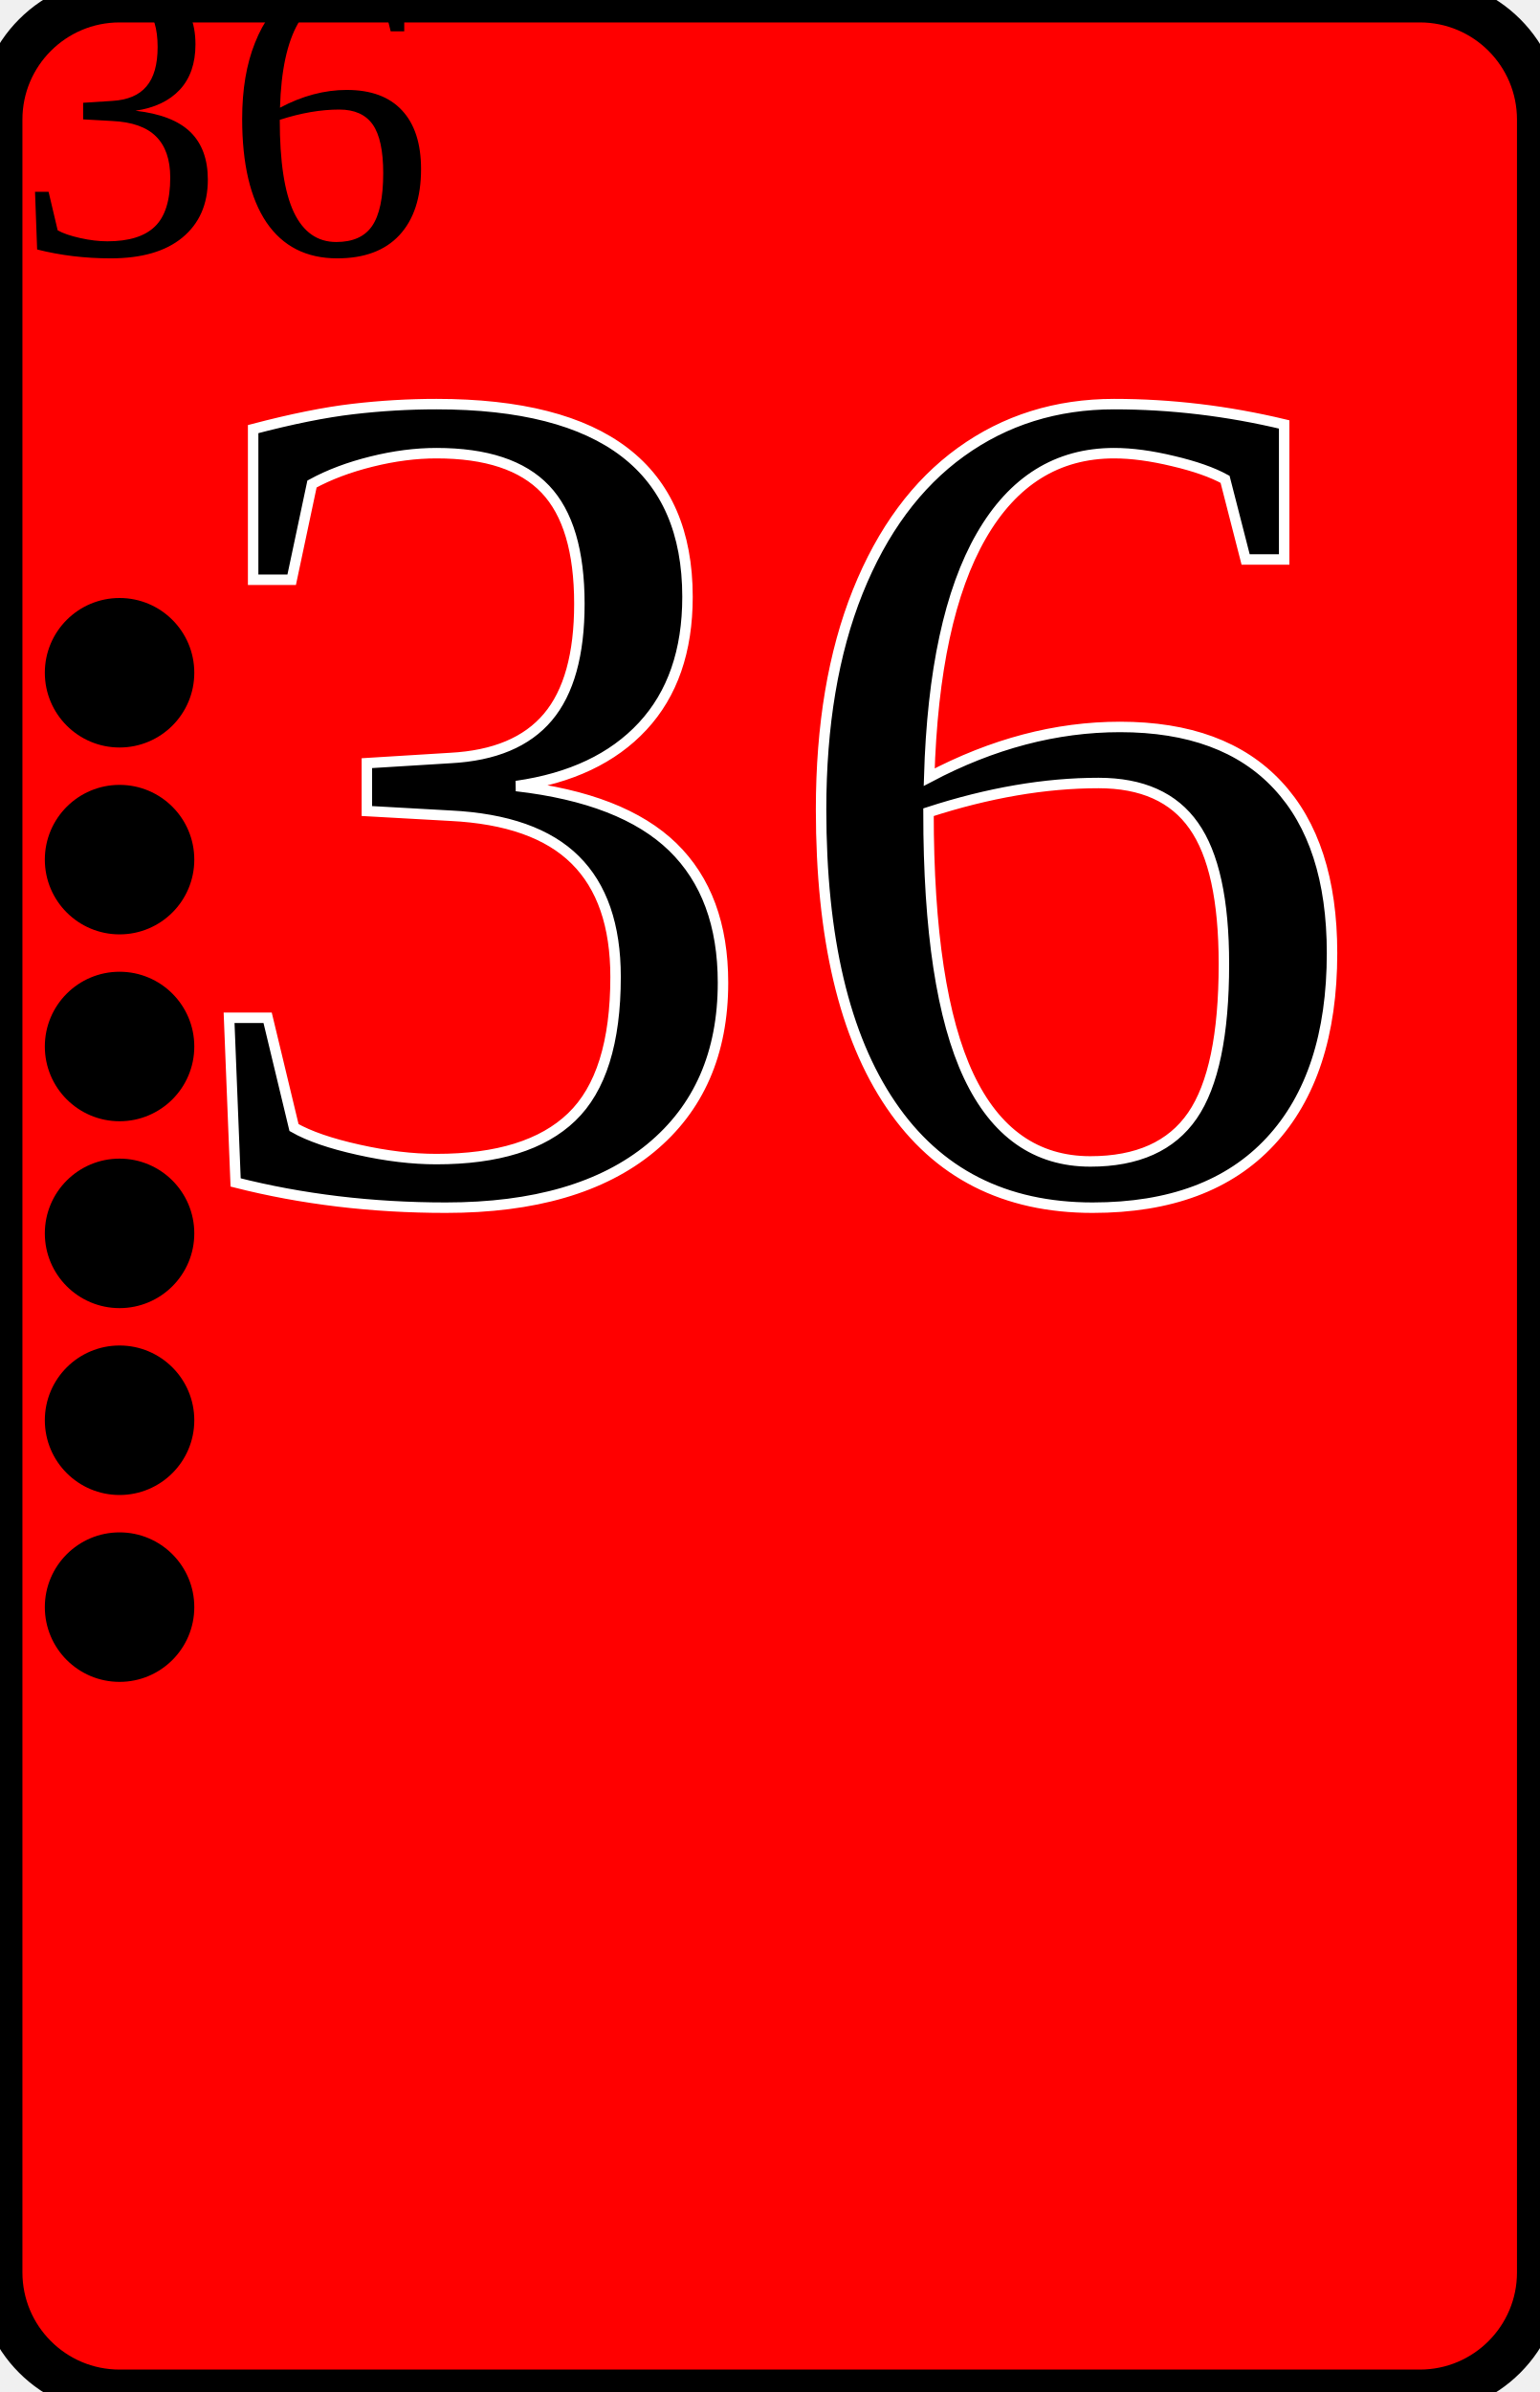
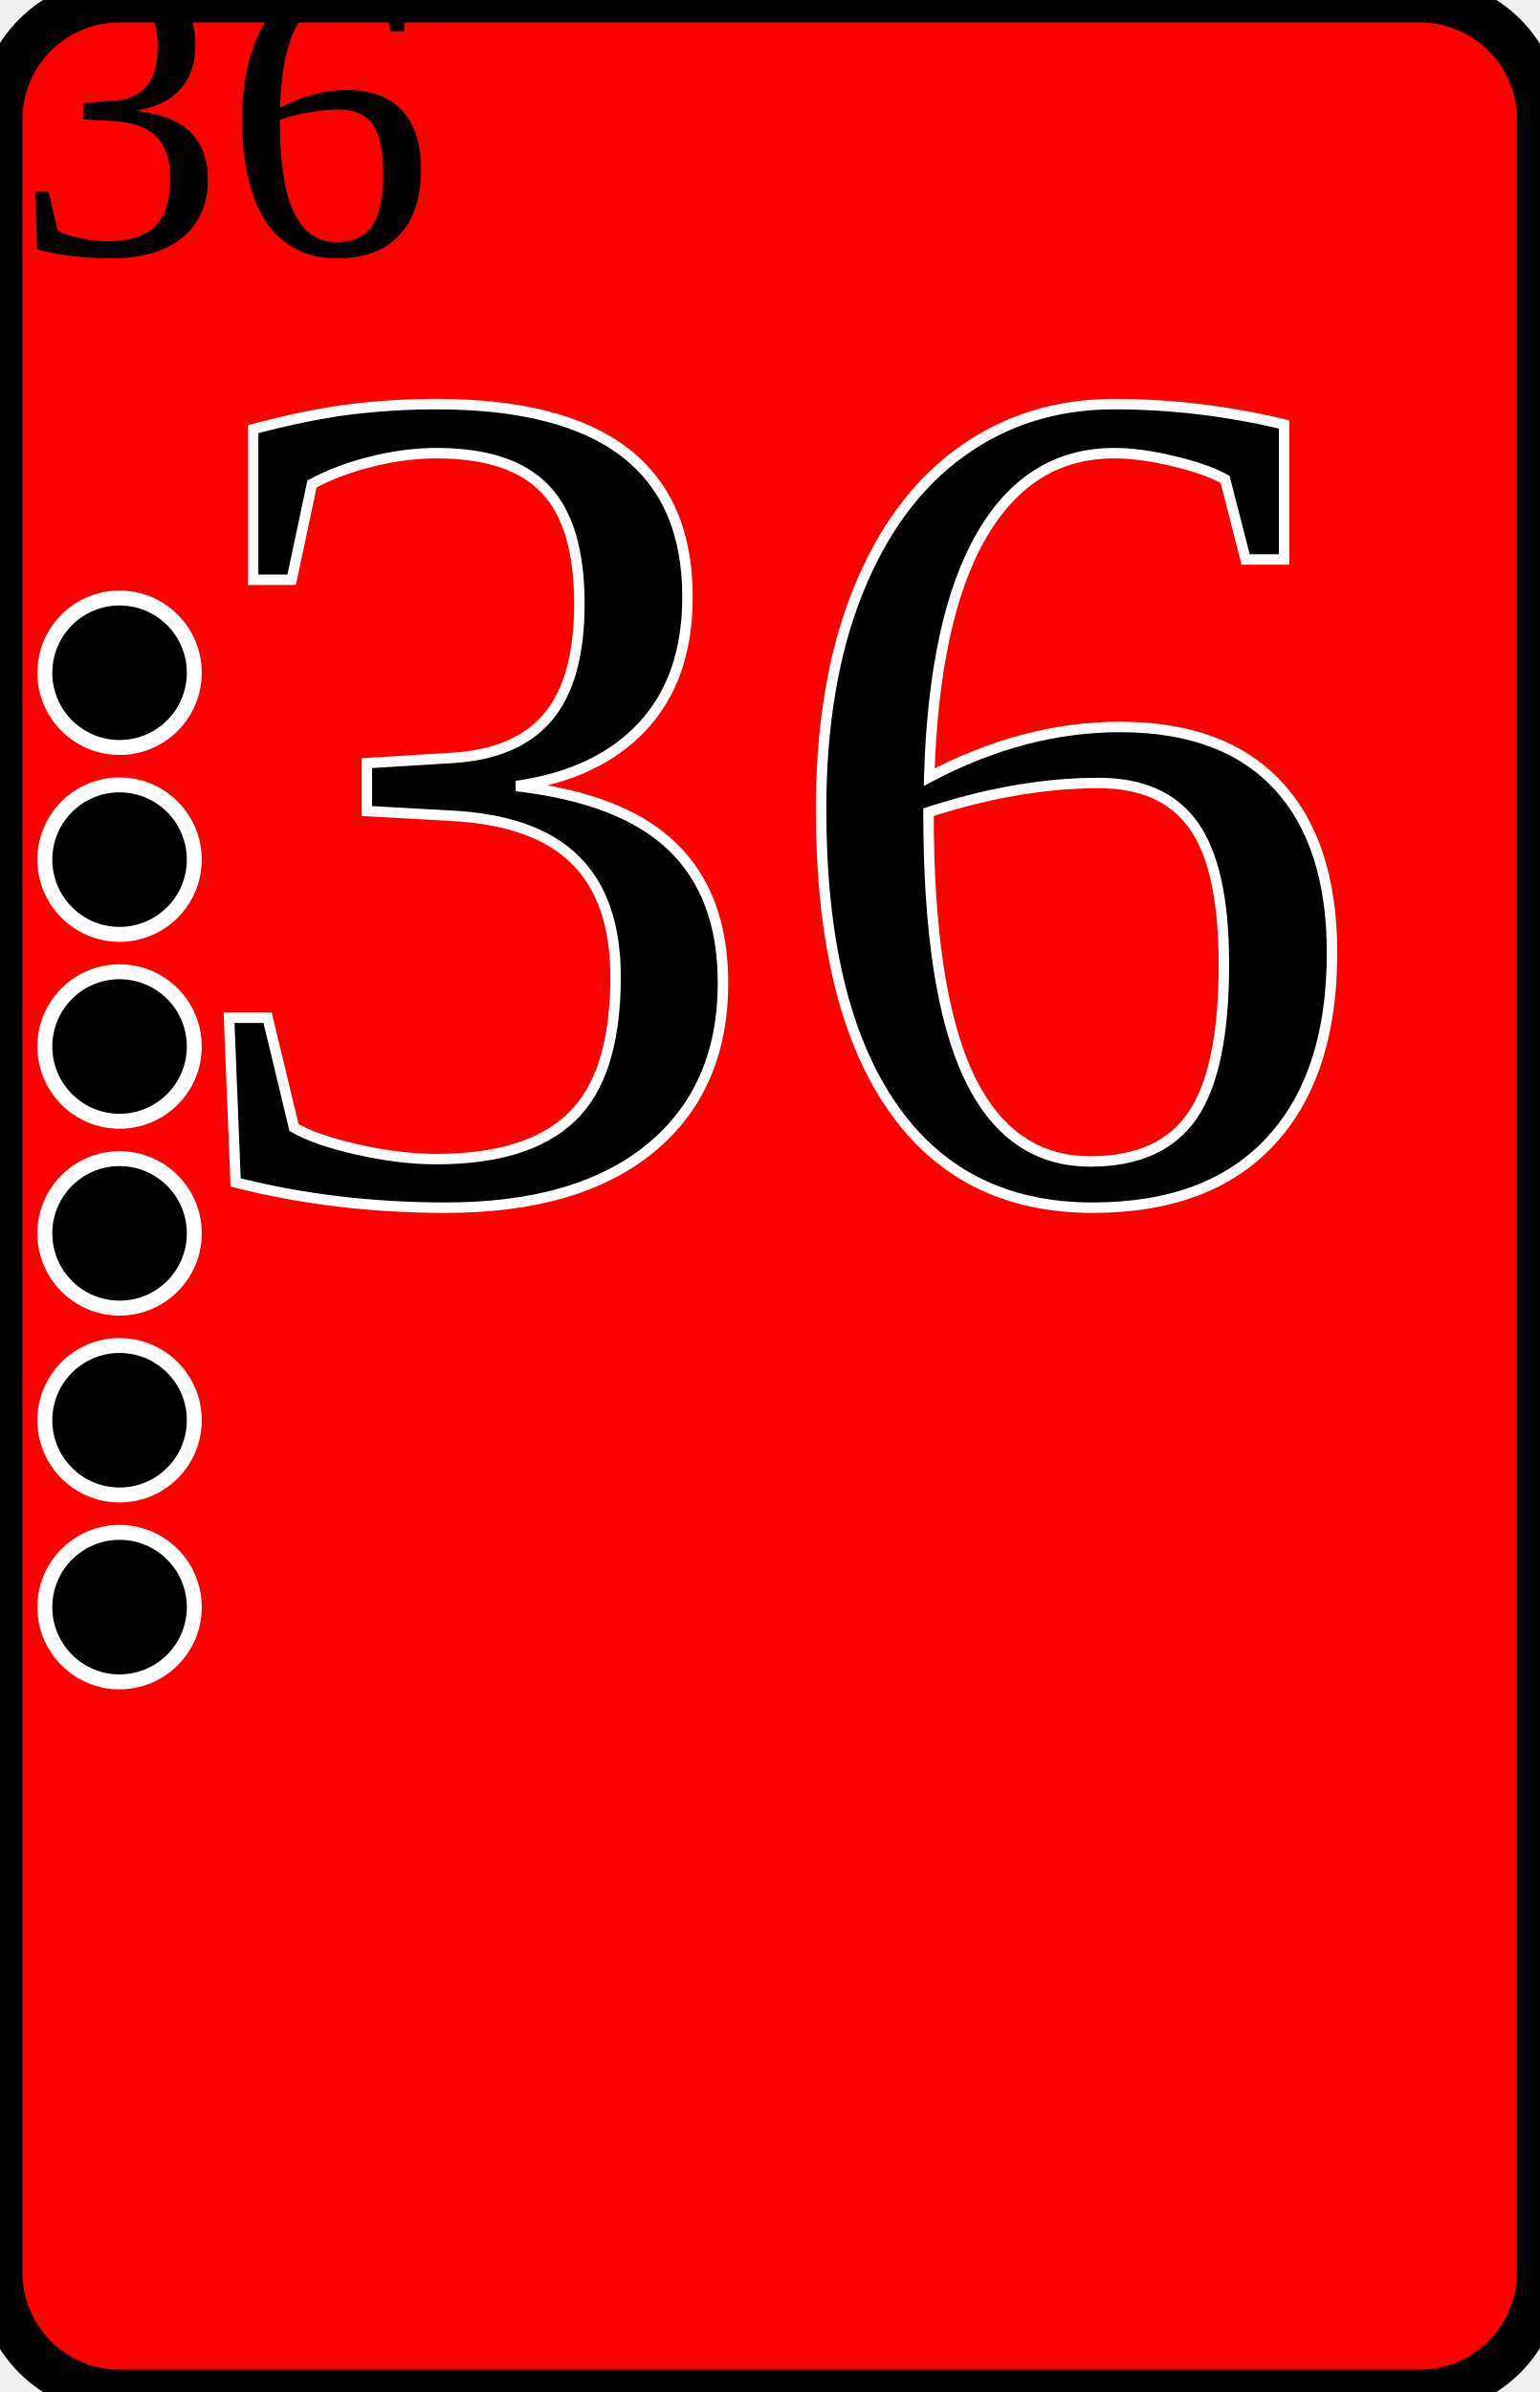
<svg xmlns="http://www.w3.org/2000/svg" viewBox="0 0 103 160">
  <rect width="103" height="160" fill="#FF0000" stroke-width="3" stroke="#000000" rx="8" />
  <text x="51.5" y="80.0" fill="#000000" stroke="#FFFFFF" font-size="80" text-anchor="middle" alignment-baseline="middle" stroke-width=".7">36</text>
  <text x="15" y="17" fill="#000000" font-size="28" text-anchor="middle" alignment-baseline="middle">36</text>
-   <circle fill="black" cx="8" cy="45" r="5" />
-   <circle fill="black" cx="8" cy="57.5" r="5" />
-   <circle fill="black" cx="8" cy="70.0" r="5" />
-   <circle fill="black" cx="8" cy="82.5" r="5" />
-   <circle fill="black" cx="8" cy="95.0" r="5" />
-   <circle fill="black" cx="8" cy="107.5" r="5" />
+   <circle stroke="white" fill="black" cx="8" cy="45" r="5" />
+   <circle stroke="white" fill="black" cx="8" cy="57.5" r="5" />
+   <circle stroke="white" fill="black" cx="8" cy="70.0" r="5" />
+   <circle stroke="white" fill="black" cx="8" cy="82.5" r="5" />
+   <circle stroke="white" fill="black" cx="8" cy="95.0" r="5" />
+   <circle stroke="white" fill="black" cx="8" cy="107.5" r="5" />
</svg>
